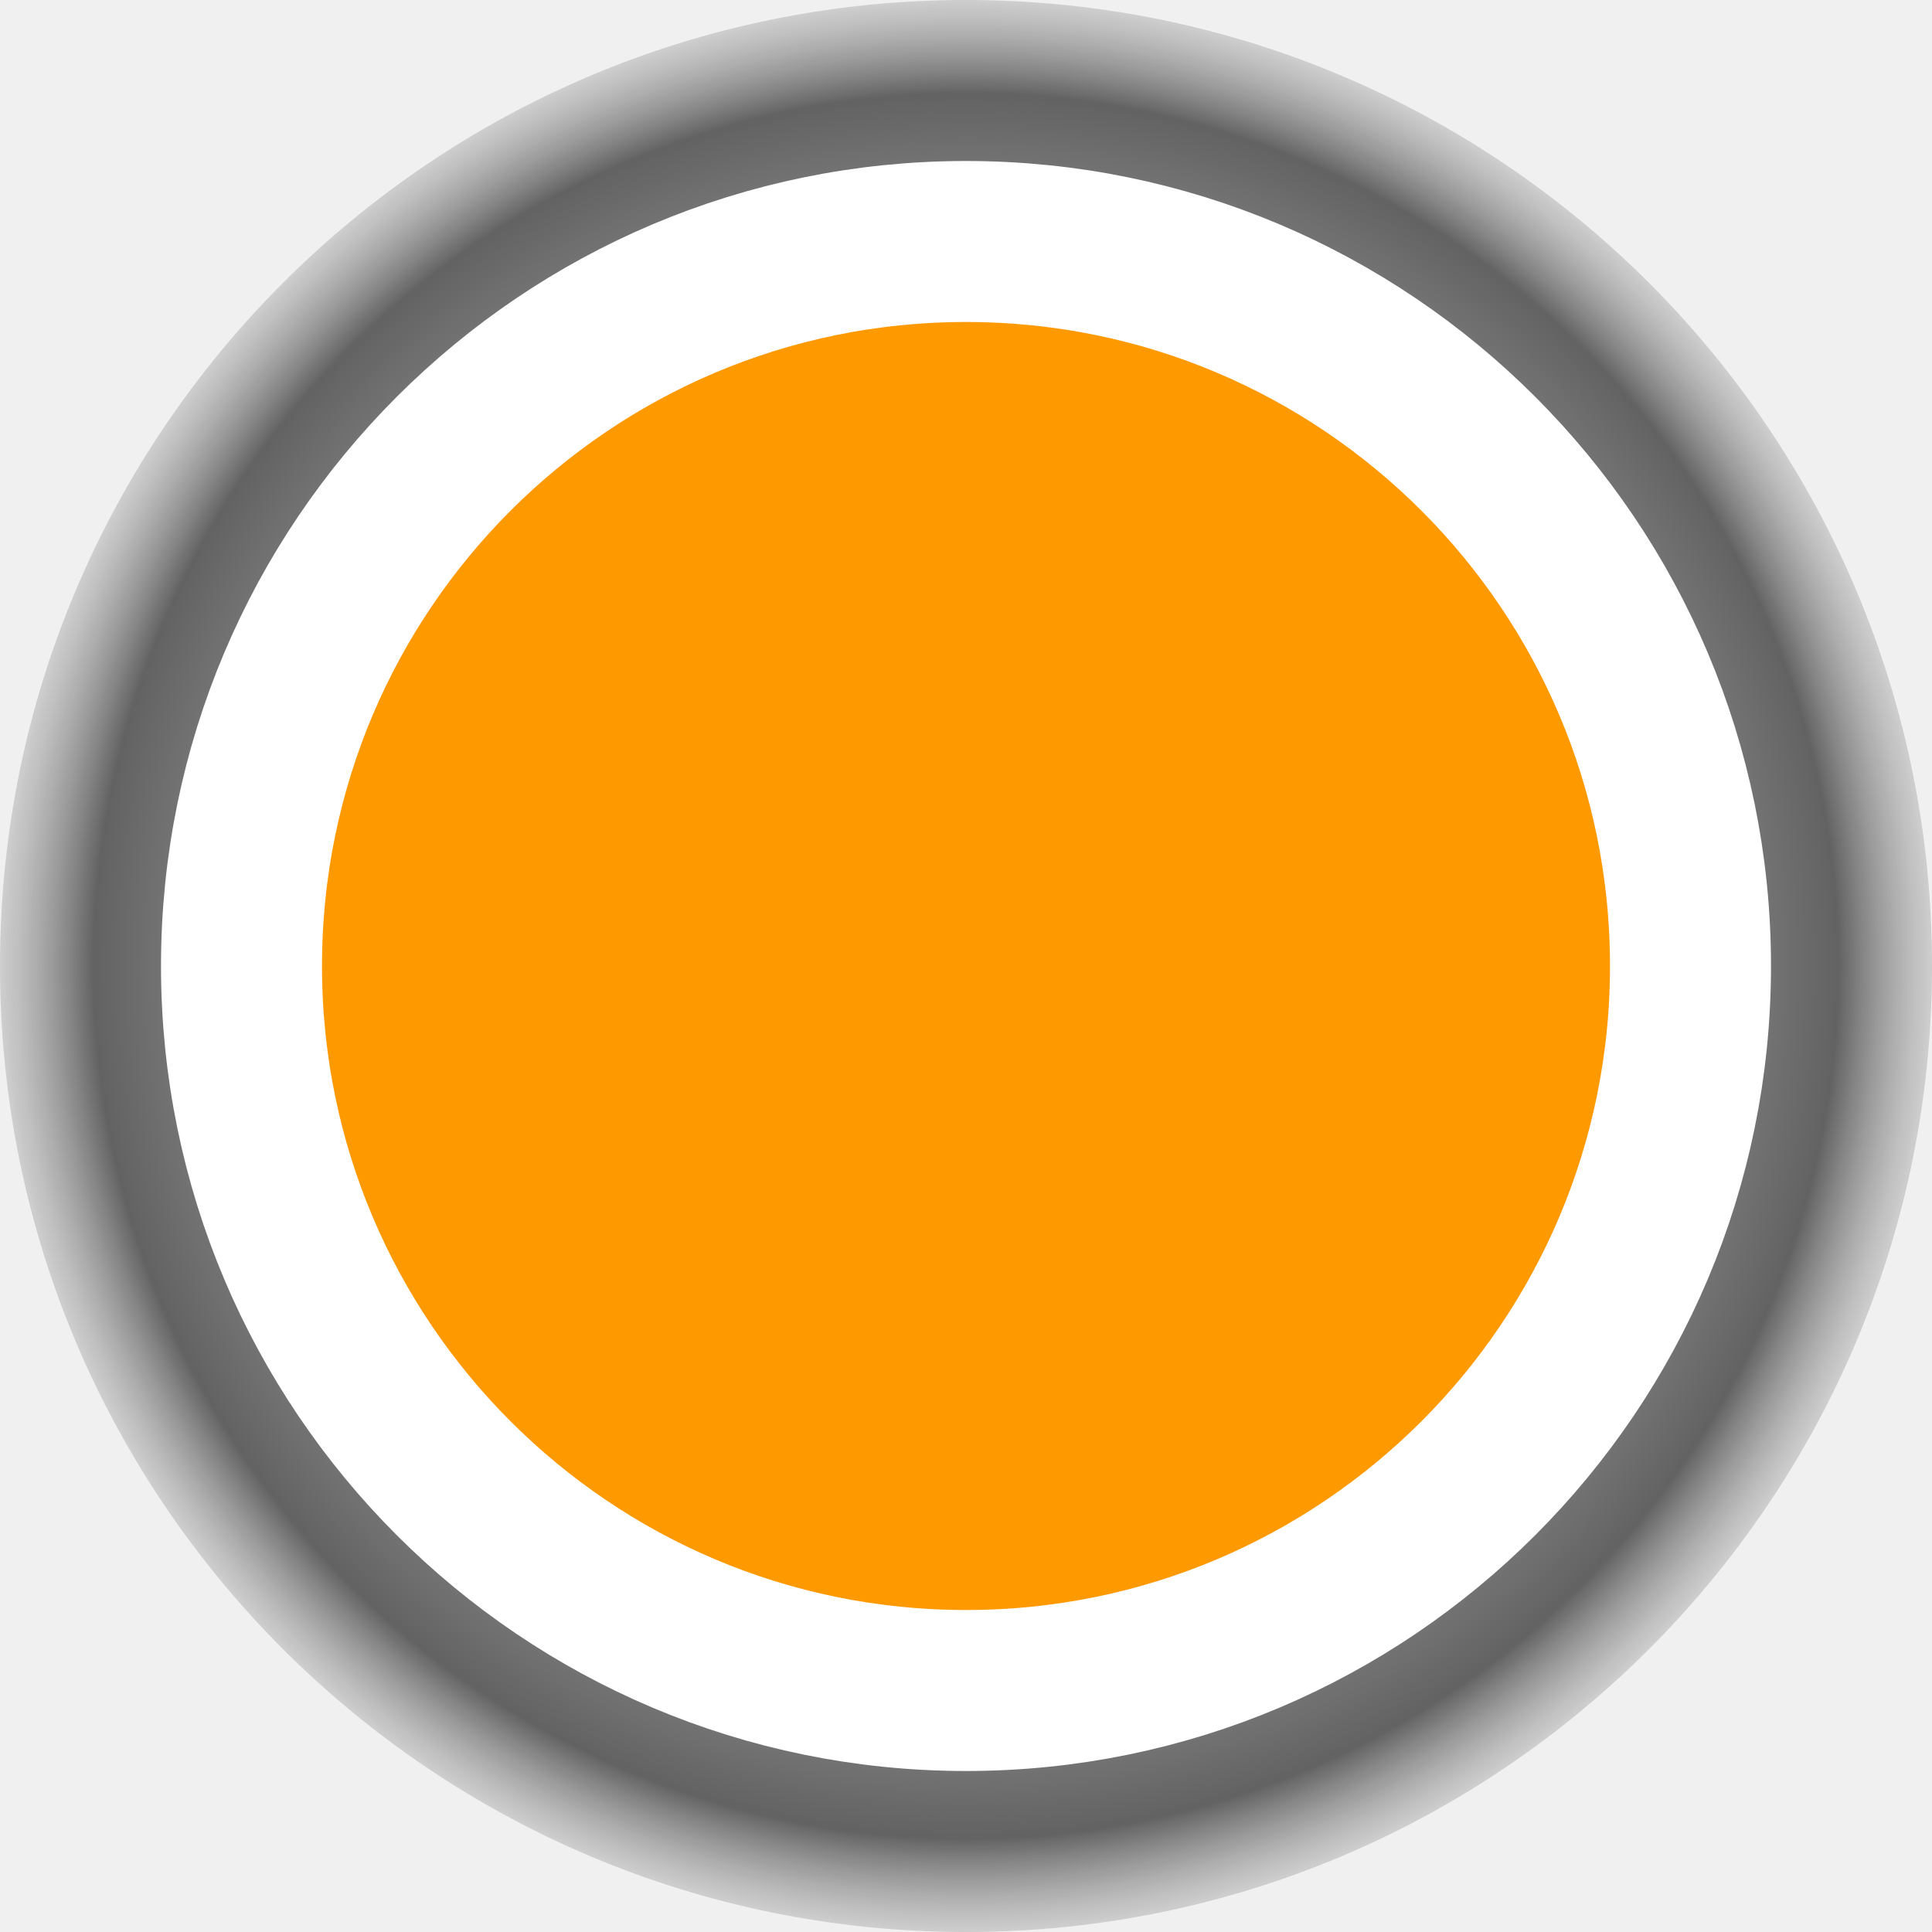
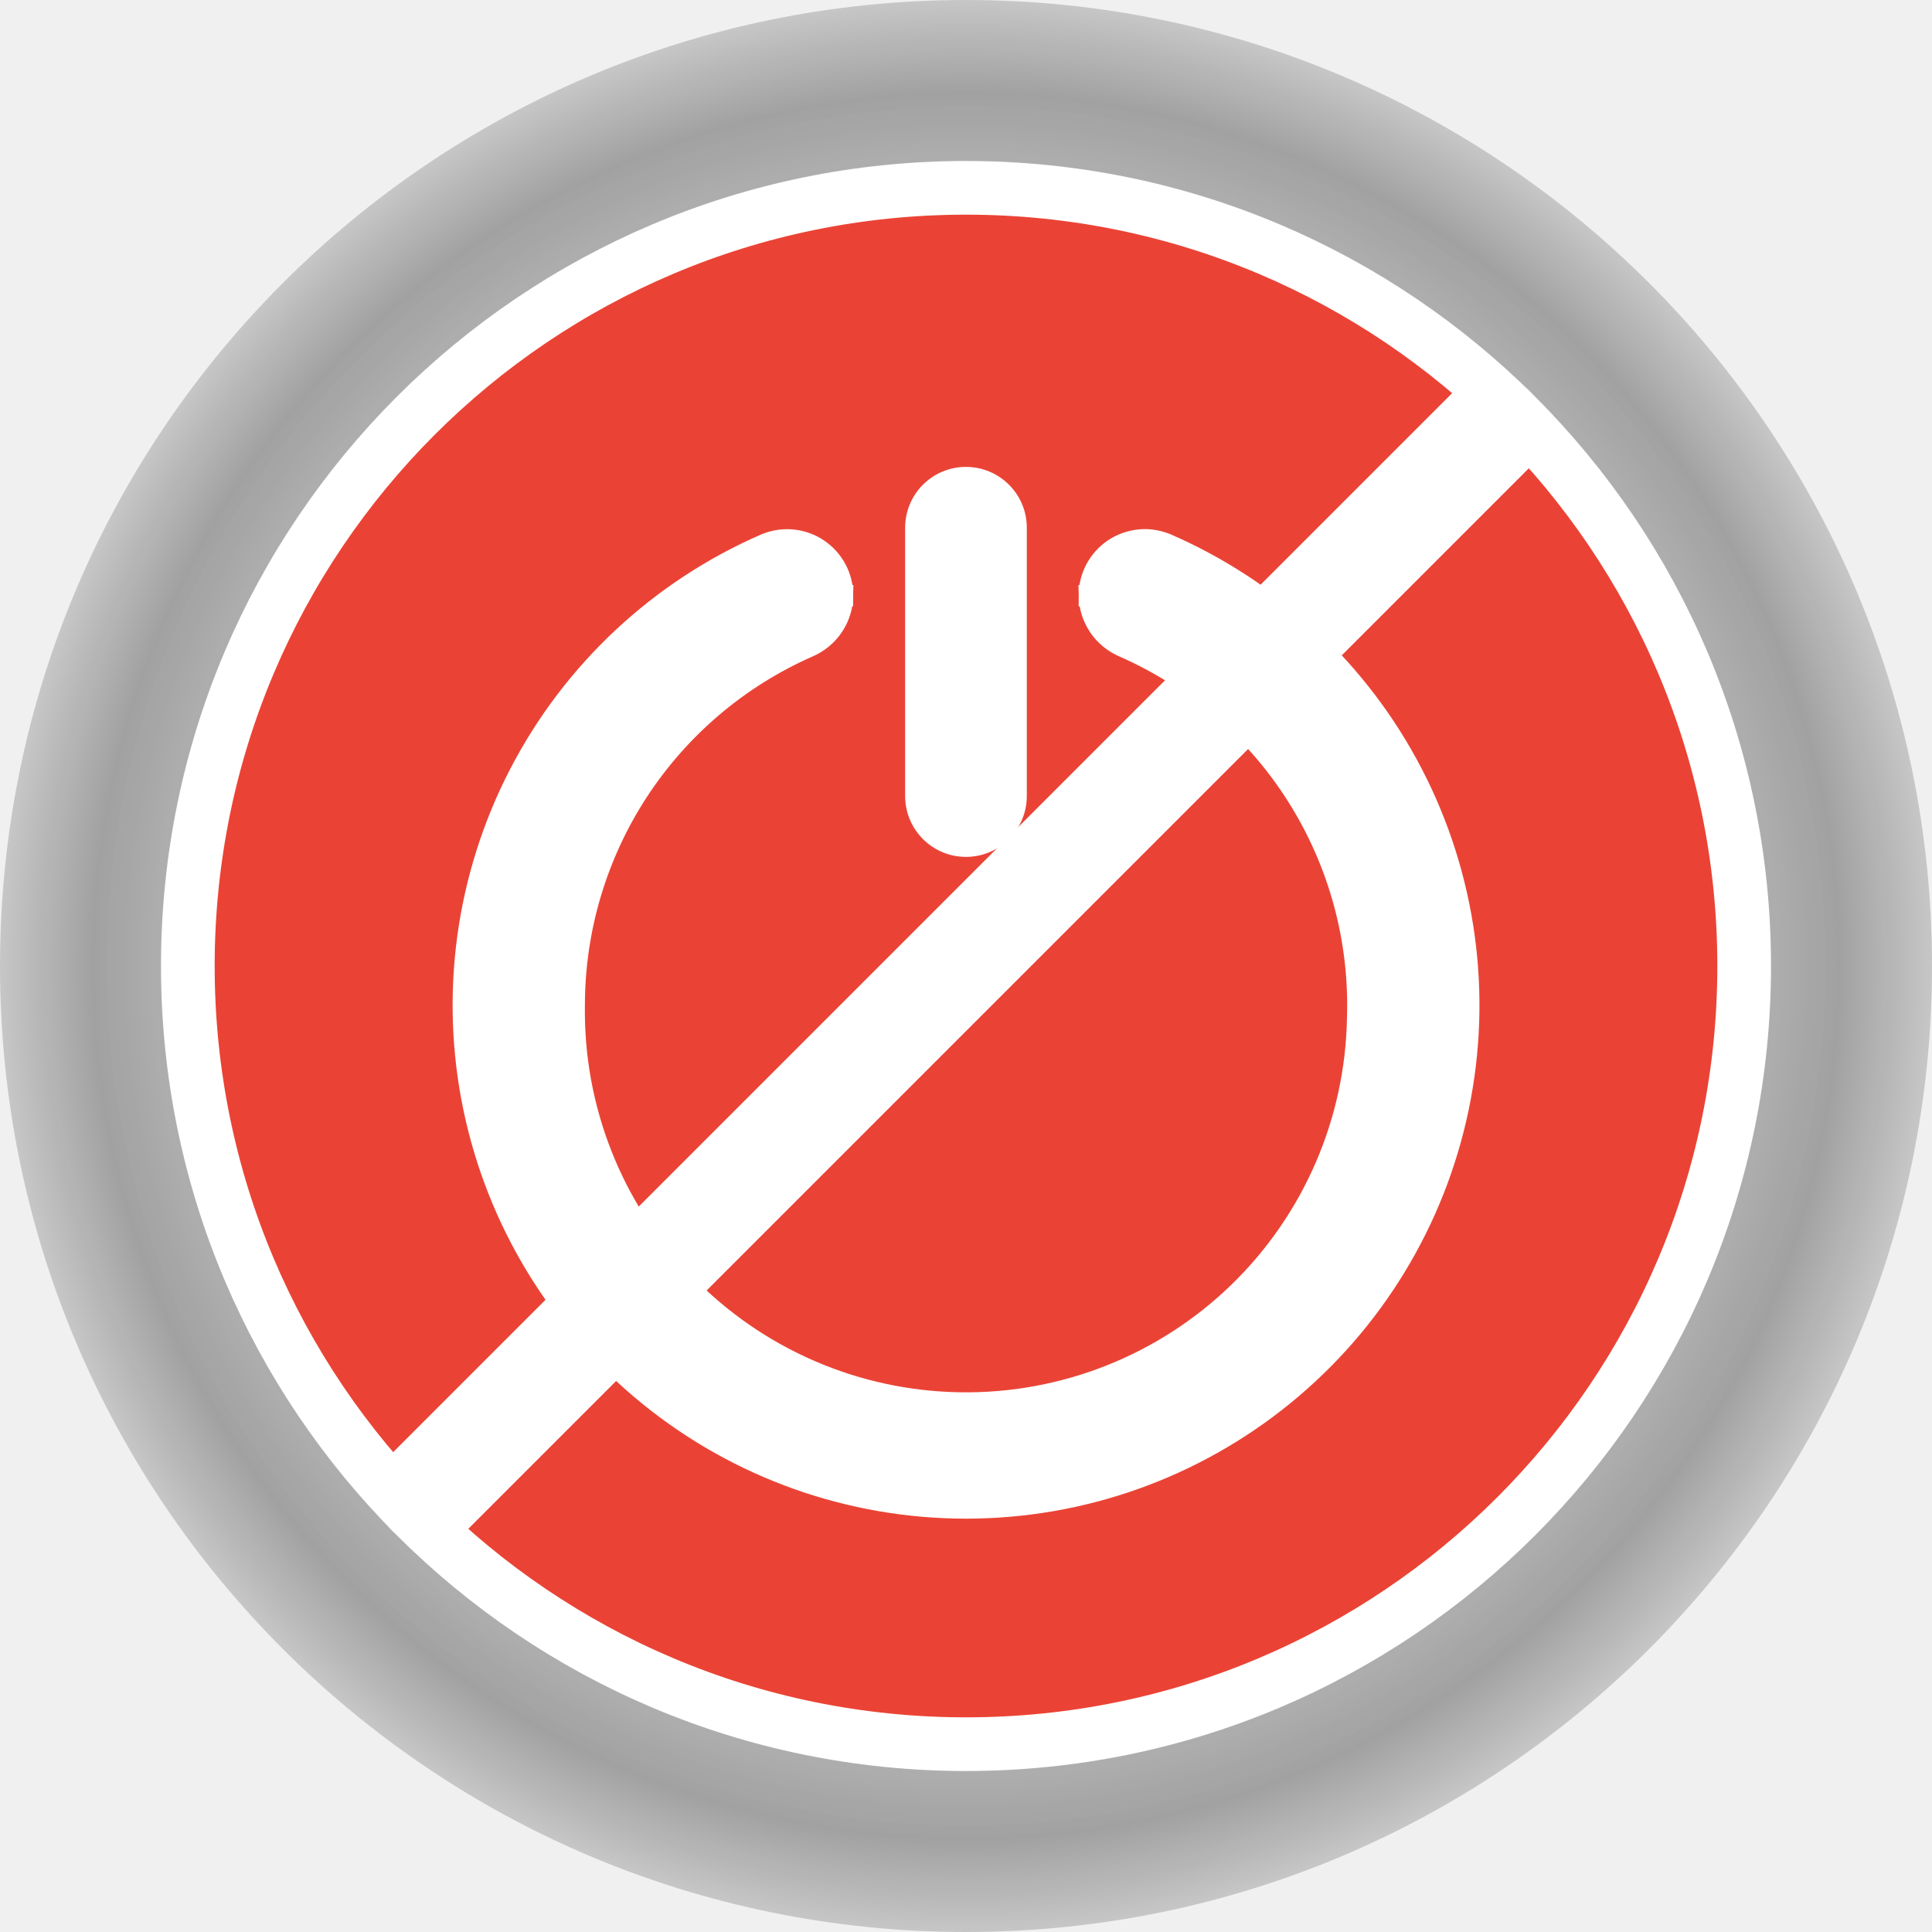
<svg xmlns="http://www.w3.org/2000/svg" width="36" height="36" viewBox="0 0 36 36" fill="none">
-   <circle cx="18" cy="18" r="18" fill="url(#paint0_radial_1248_16138)" fill-opacity="0.67" />
-   <circle cx="18" cy="18" r="13.5" fill="#FF9900" stroke="white" stroke-width="3" />
+   <circle cx="18" cy="18" r="18" fill="url(#paint0_radial_1641_16999)" fill-opacity="0.67" />
+   <circle cx="18" cy="18" r="14.5" fill="#EA4335" stroke="white" />
+   <path d="M15.499 11.095L15.699 11.095C15.7 10.926 15.658 10.759 15.579 10.61C15.5 10.46 15.385 10.333 15.245 10.238C15.105 10.143 14.943 10.084 14.775 10.066C14.607 10.049 14.437 10.072 14.28 10.136L14.28 10.136L14.275 10.137C12.299 10.994 10.678 12.506 9.686 14.418C8.694 16.33 8.392 18.525 8.829 20.634C9.267 22.743 10.418 24.637 12.088 25.996C13.759 27.356 15.847 28.098 18.001 28.098C20.154 28.098 22.243 27.356 23.913 25.996C25.584 24.637 26.735 22.743 27.172 20.634C27.61 18.525 27.307 16.33 26.315 14.418C25.323 12.506 23.703 10.994 21.727 10.137L21.727 10.137L21.722 10.136C21.565 10.072 21.395 10.047 21.226 10.065C21.057 10.083 20.895 10.142 20.754 10.236C20.614 10.332 20.499 10.46 20.419 10.61C20.34 10.76 20.299 10.927 20.299 11.097L20.499 11.096L20.299 11.099C20.303 11.304 20.366 11.503 20.481 11.673C20.595 11.841 20.757 11.973 20.945 12.052C22.276 12.638 23.402 13.608 24.178 14.839C24.954 16.07 25.345 17.504 25.299 18.959L25.299 18.962C25.268 20.898 24.469 22.742 23.078 24.089C21.686 25.436 19.817 26.175 17.881 26.143C15.945 26.112 14.101 25.313 12.754 23.922C11.407 22.53 10.668 20.661 10.699 18.725L10.699 18.722C10.701 17.308 11.114 15.924 11.887 14.74C12.661 13.556 13.761 12.623 15.054 12.052C15.242 11.973 15.404 11.841 15.518 11.672C15.633 11.503 15.696 11.303 15.699 11.098L15.499 11.095Z" fill="white" stroke="white" stroke-width="0.4" />
+   <path d="M18.983 9.833C18.983 9.29 18.542 8.85 17.999 8.85C17.456 8.85 17.016 9.29 17.016 9.833V14.833C17.016 15.376 17.456 15.817 17.999 15.817C18.542 15.817 18.983 15.376 18.983 14.833V9.833Z" fill="white" stroke="white" stroke-width="0.3" />
+   <path d="M8 27.799L27.799 8" stroke="white" stroke-width="2" stroke-linecap="round" />
  <defs>
-     <radialGradient id="paint0_radial_1248_16138" cx="0" cy="0" r="1" gradientUnits="userSpaceOnUse" gradientTransform="translate(18 18) rotate(90) scale(18)">
-       <stop offset="0.802" stop-color="#3D3D3D" />
-       <stop offset="0.896" stop-color="#1D1D1D" />
-       <stop offset="1" stop-color="#8A8A8A" stop-opacity="0.42" />
+     <radialGradient id="paint0_radial_1641_16999" cx="0" cy="0" r="1" gradientUnits="userSpaceOnUse" gradientTransform="translate(18 18) rotate(90) scale(18 18)">
+       <stop offset="0.802" stop-color="#3D3D3D" stop-opacity="0.51" />
+       <stop offset="0.896" stop-color="#1D1D1D" stop-opacity="0.56" />
+       <stop offset="1" stop-color="#8A8A8A" stop-opacity="0.57" />
    </radialGradient>
  </defs>
</svg>
